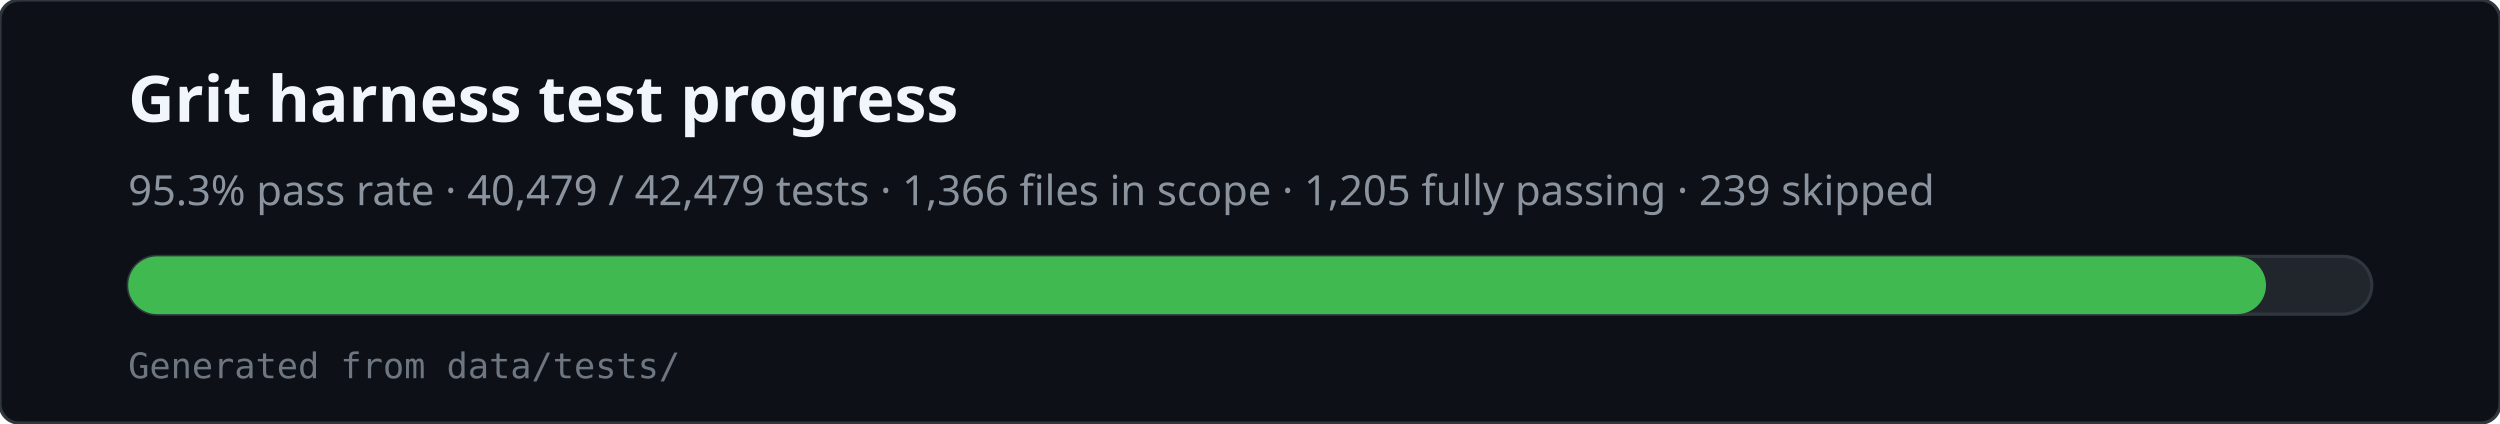
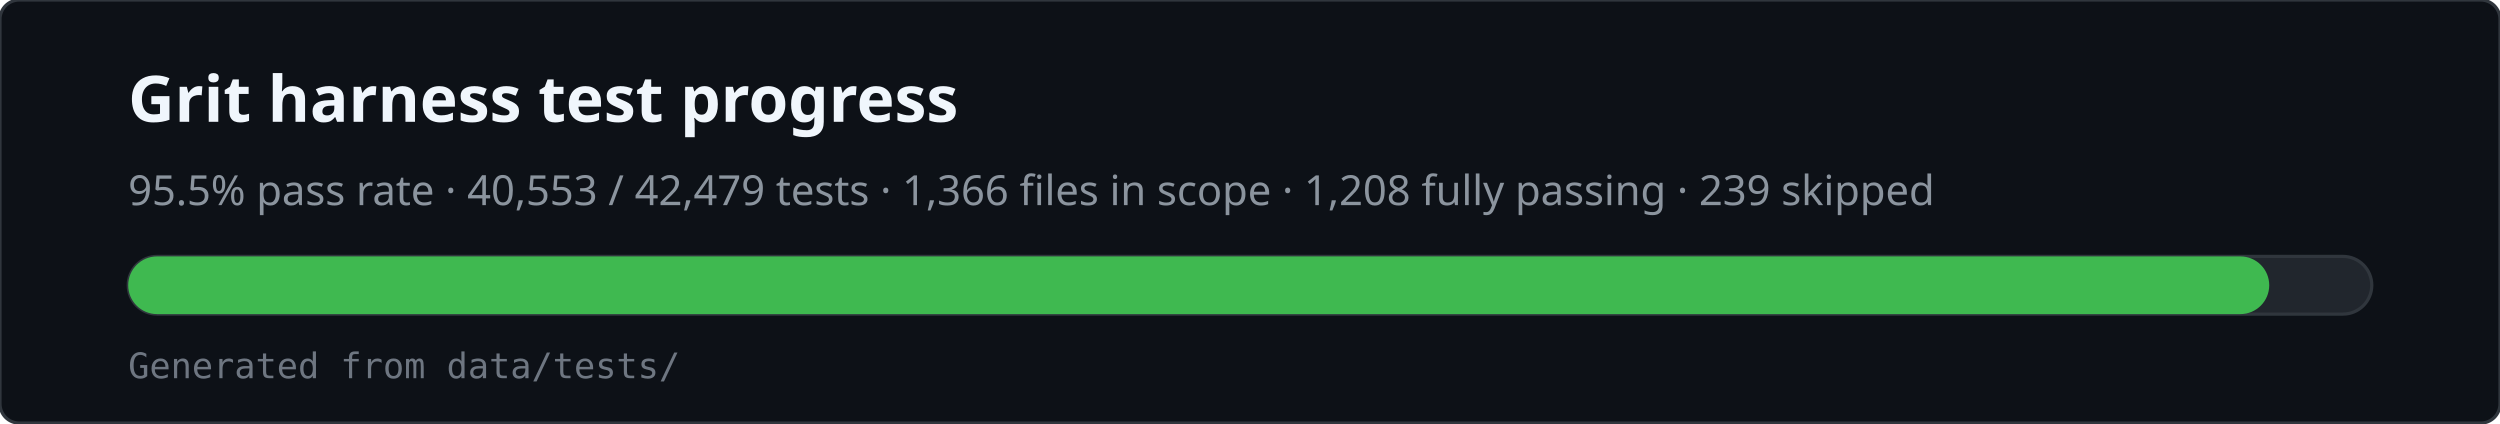
<svg xmlns="http://www.w3.org/2000/svg" viewBox="0 0 780 132" width="780" height="132" role="img" aria-labelledby="svg-title svg-desc">
  <rect x="0" y="0" width="780" height="132" rx="6" fill="#0d1117" stroke="#30363d" />
  <text x="40" y="38" fill="#f0f6fc" font-family="ui-sans-serif,system-ui,sans-serif" font-size="20" font-weight="600">Grit harness test progress</text>
-   <text x="40" y="64" fill="#8b949e" font-family="ui-sans-serif,system-ui,sans-serif" font-size="13">95.3% pass rate · 40,479 / 42,479 tests · 1,366 files in scope · 1,205 fully passing · 239 skipped</text>
+   <text x="40" y="64" fill="#8b949e" font-family="ui-sans-serif,system-ui,sans-serif" font-size="13">95.5% pass rate · 40,553 / 42,479 tests · 1,366 files in scope · 1,208 fully passing · 239 skipped</text>
  <rect x="40" y="80" width="700" height="18" rx="9" fill="#21262d" stroke="#30363d" />
-   <rect x="40" y="80" width="667" height="18" rx="9" fill="#3fb950" />
+   <rect x="40" y="80" width="668" height="18" rx="9" fill="#3fb950" />
  <text x="40" y="118" fill="#6e7681" font-family="ui-monospace,monospace" font-size="11">Generated from data/tests/</text>
</svg>
